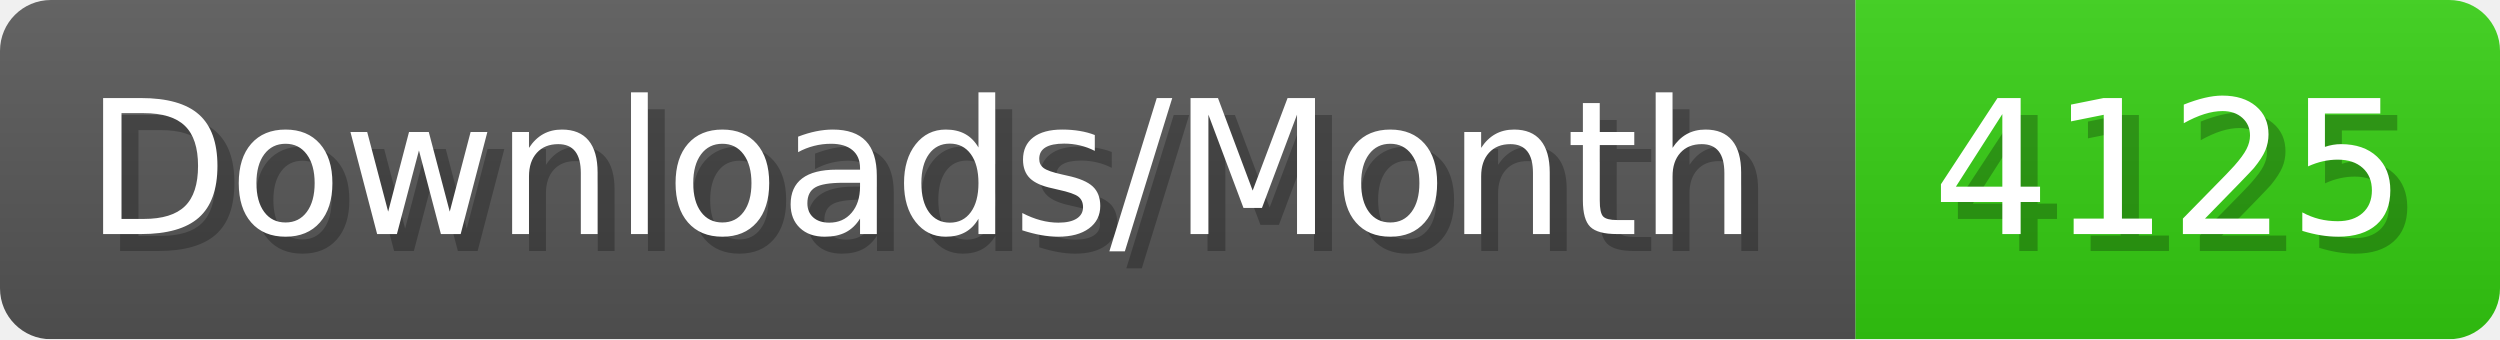
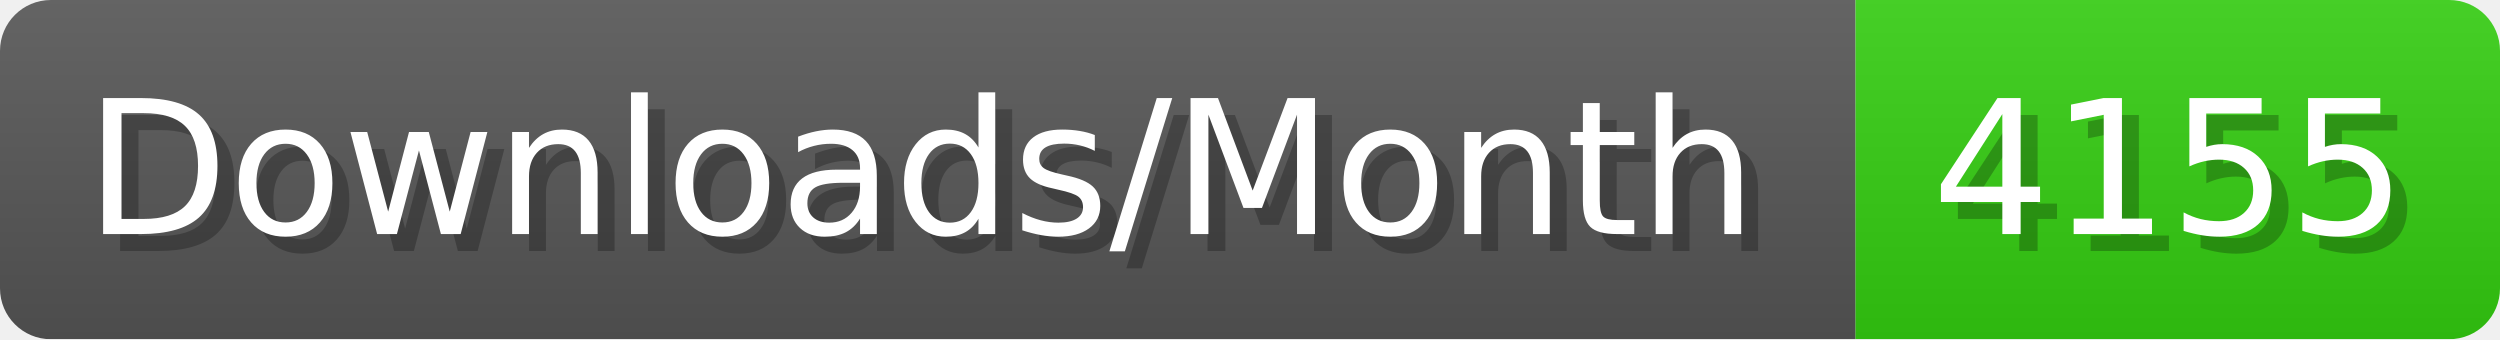
- <svg xmlns="http://www.w3.org/2000/svg" width="147.4" height="20" viewBox="0 0 1474 200" role="img" aria-label="Downloads/Month: 4125">
+ <svg xmlns="http://www.w3.org/2000/svg" width="147.4" height="20" viewBox="0 0 1474 200" role="img" aria-label="Downloads/Month: 4155">
  <linearGradient id="YlXUI" x2="0" y2="100%">
    <stop offset="0" stop-opacity=".1" stop-color="#EEE" />
    <stop offset="1" stop-opacity=".1" />
  </linearGradient>
  <mask id="JHhop">
    <rect width="1474" height="200" rx="30" fill="#FFF" />
  </mask>
  <g mask="url(#JHhop)">
    <rect width="1094" height="200" fill="#555" />
    <rect width="380" height="200" fill="#3C1" x="1094" />
    <rect width="1474" height="200" fill="url(#YlXUI)" />
  </g>
  <g aria-hidden="true" fill="#fff" text-anchor="start" font-family="Verdana,DejaVu Sans,sans-serif" font-size="110">
    <text x="60" y="148" textLength="994" fill="#000" opacity="0.25">Downloads/Month</text>
    <text x="50" y="138" textLength="994">Downloads/Month</text>
-     <text x="1149" y="148" textLength="280" fill="#000" opacity="0.25">4125</text>
-     <text x="1139" y="138" textLength="280">4125</text>
+     <text x="1149" y="148" textLength="280" fill="#000" opacity="0.25">4155</text>
+     <text x="1139" y="138" textLength="280">4155</text>
  </g>
</svg>
